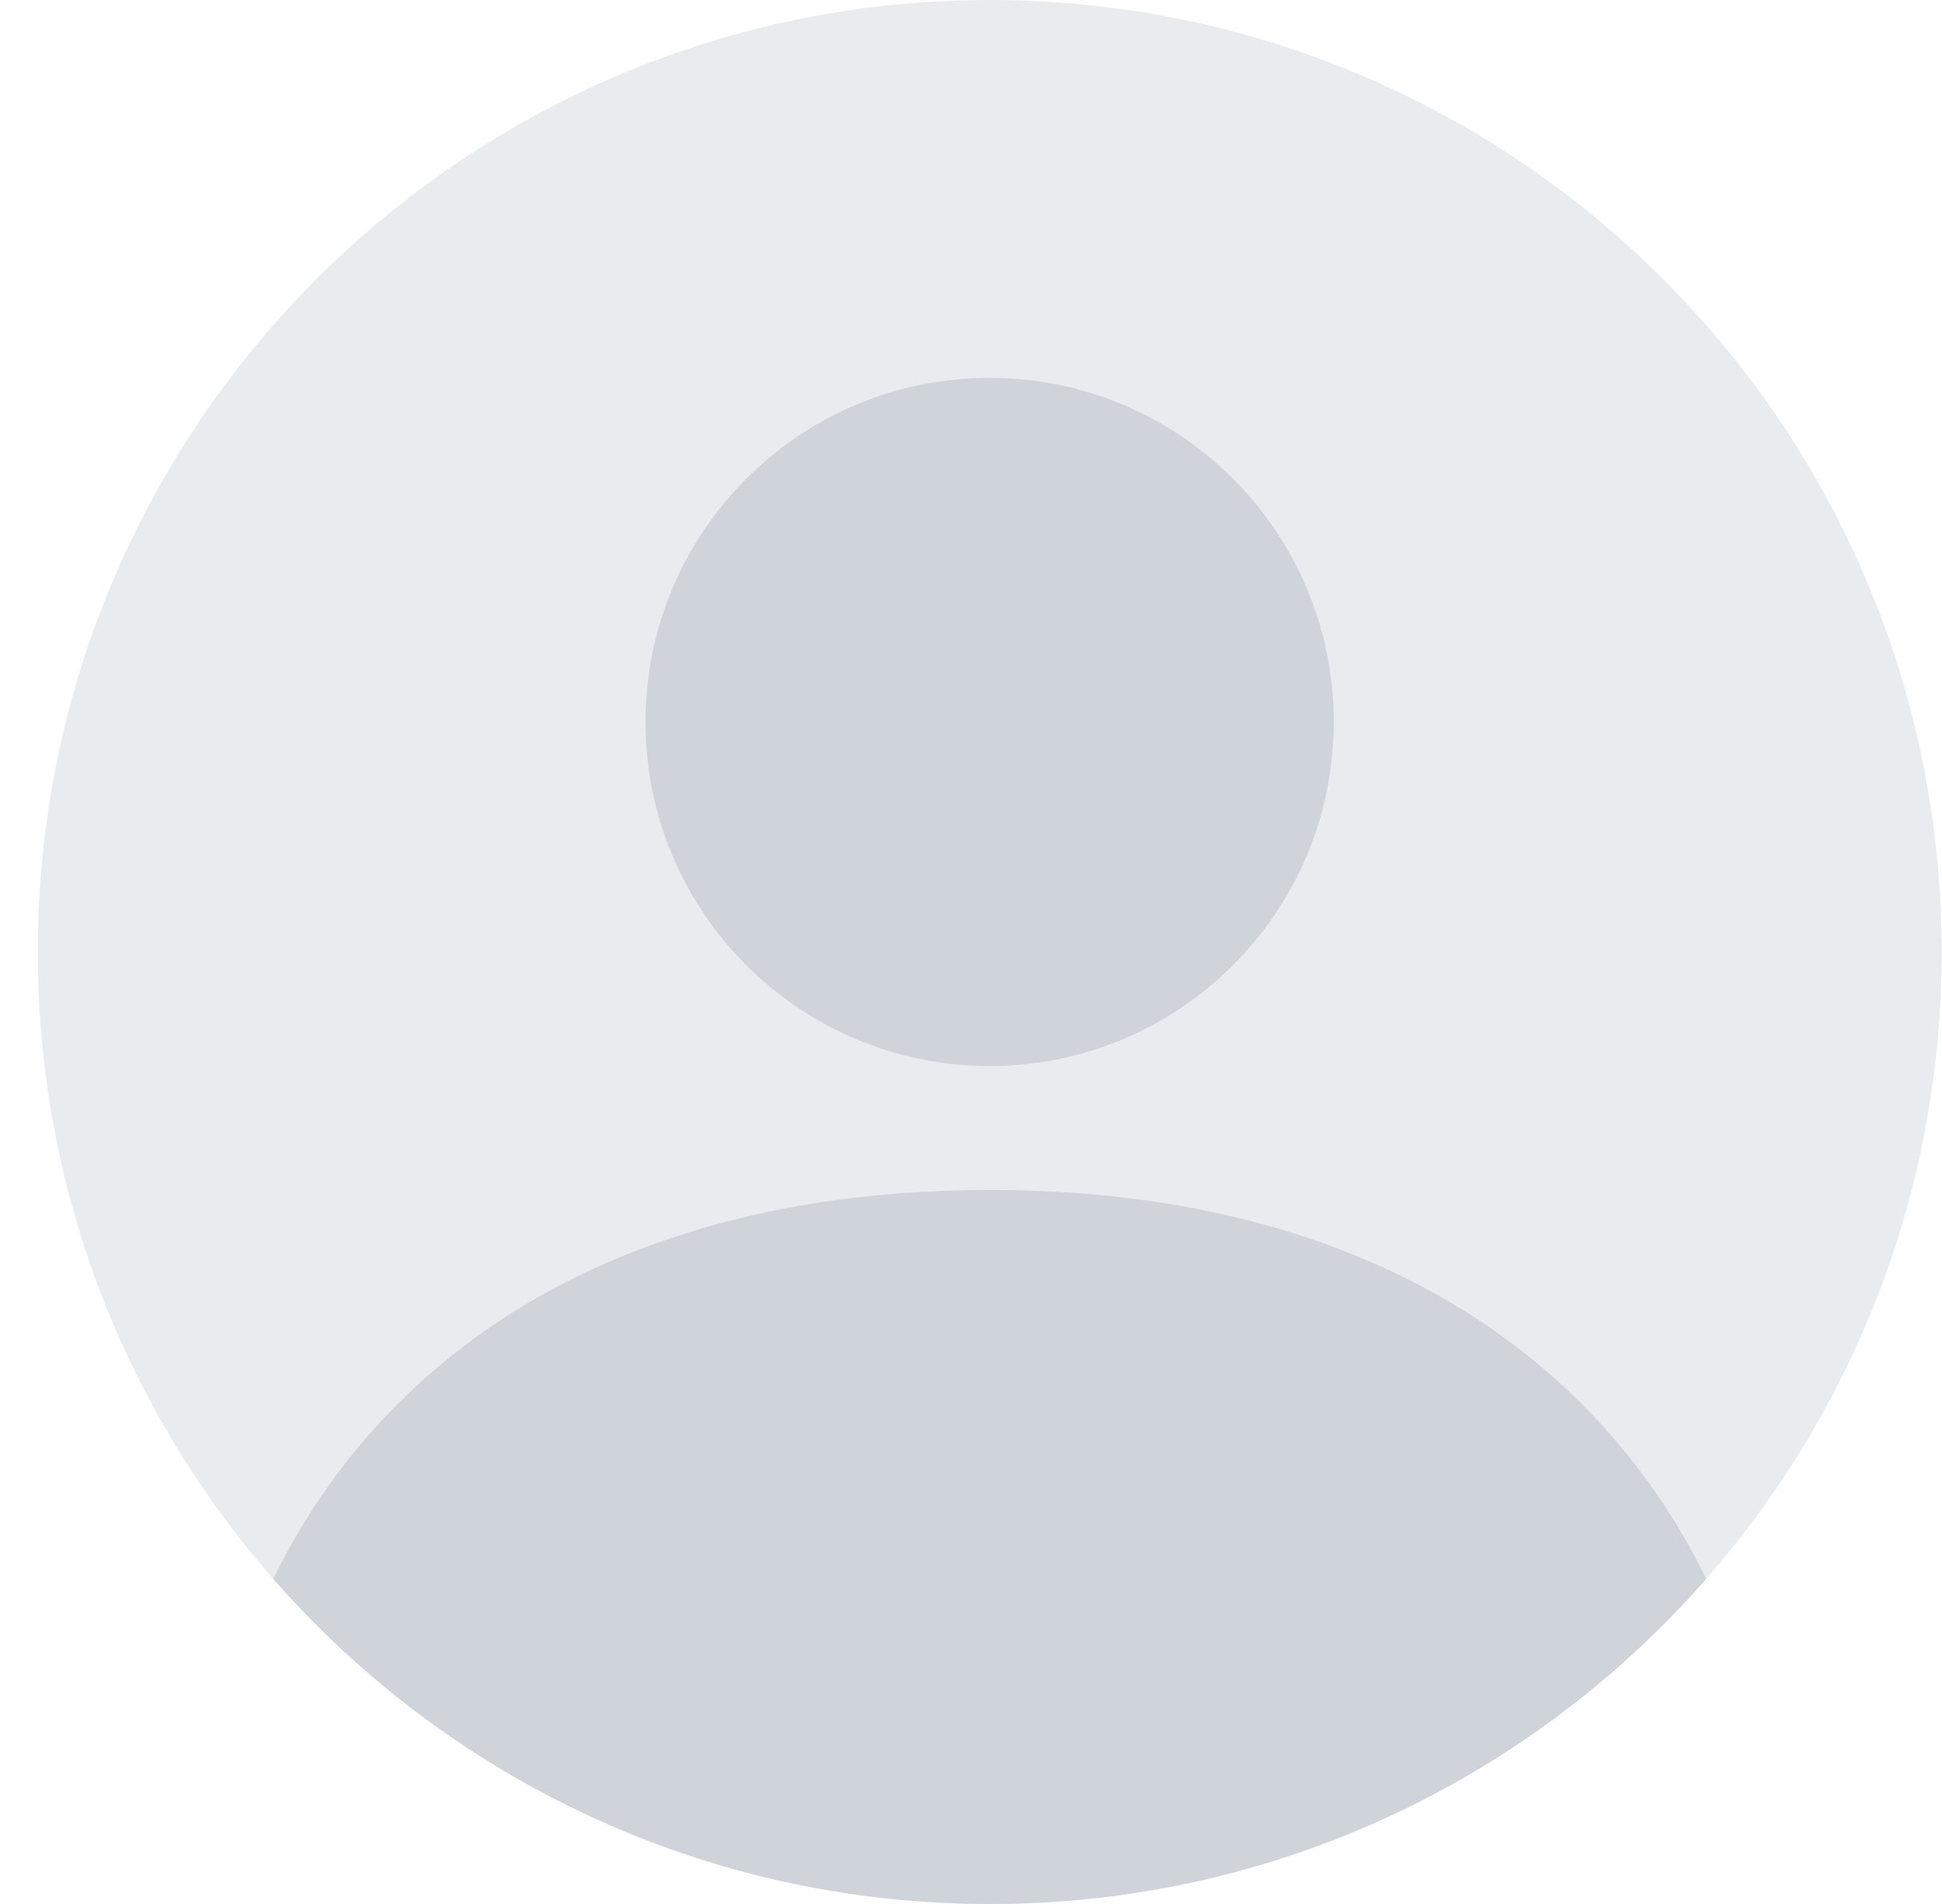
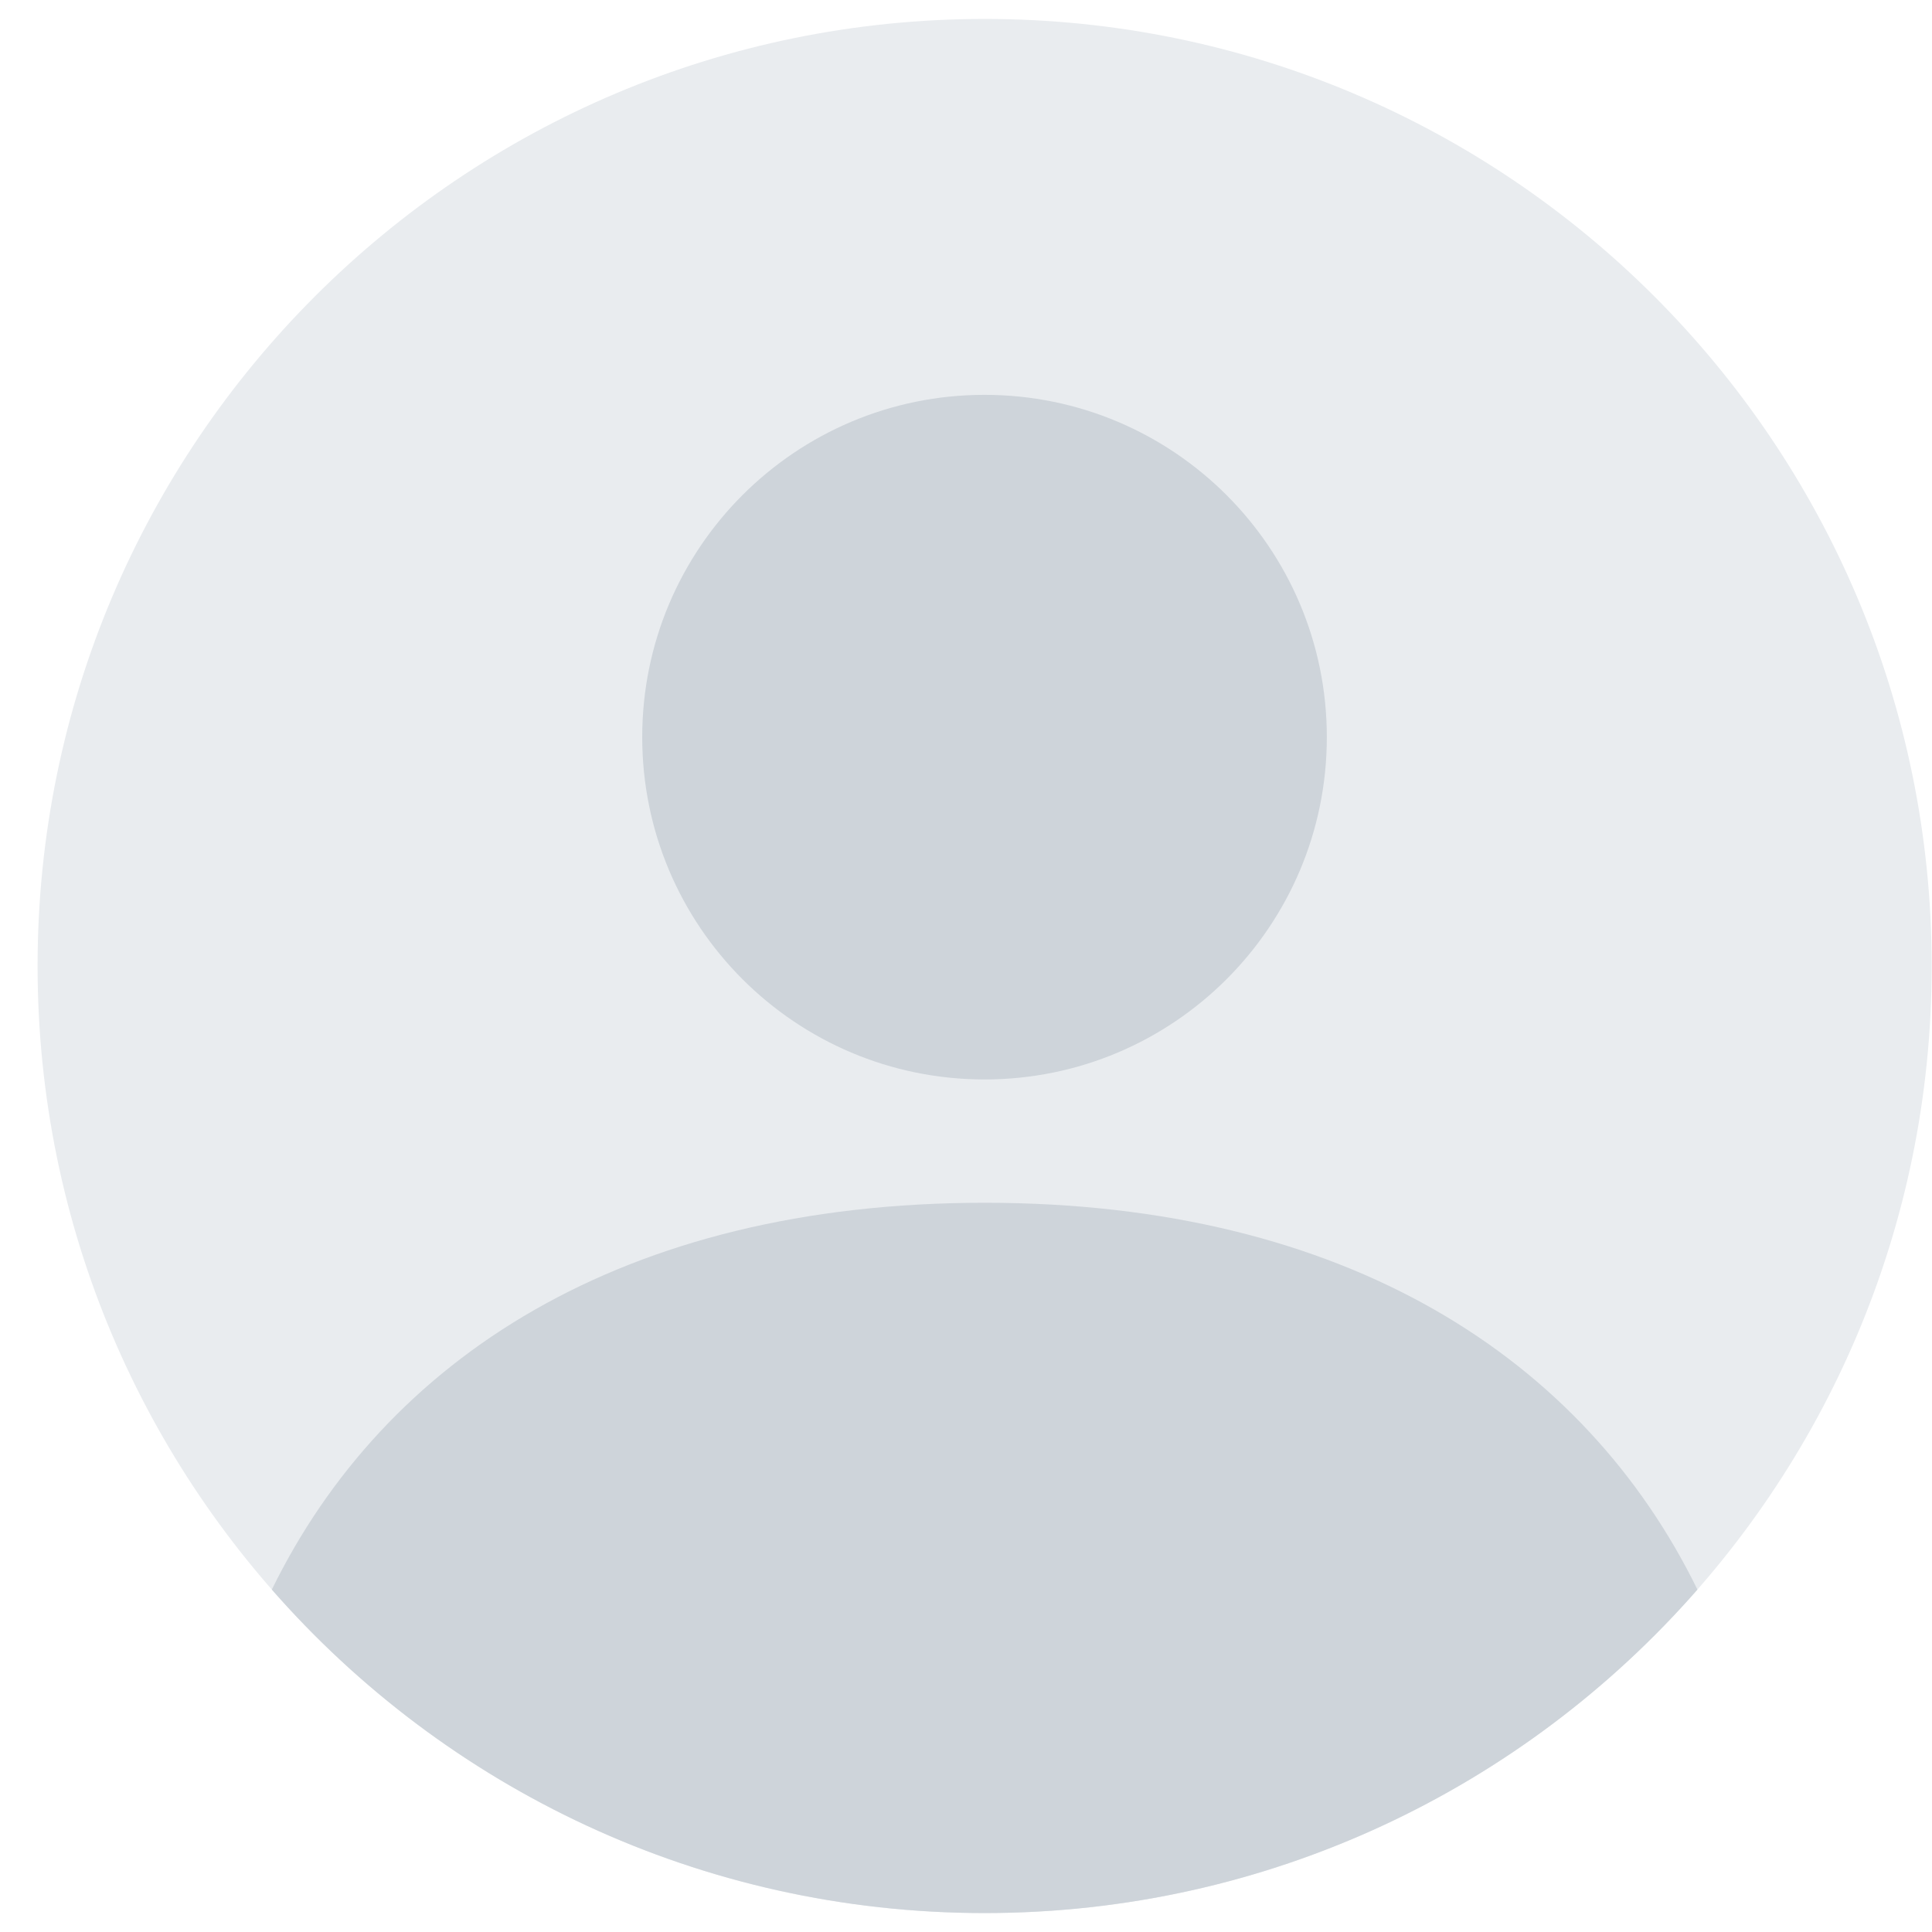
- <svg xmlns="http://www.w3.org/2000/svg" width="51" height="50" viewBox="0 0 51 50" fill="none">
+ <svg xmlns="http://www.w3.org/2000/svg" width="40" height="40" viewBox="0 0 51 50" fill="none">
  <path d="M50.992 25C50.992 38.807 39.799 50 25.992 50C12.185 50 0.992 38.807 0.992 25C0.992 11.193 12.185 0 25.992 0C39.799 0 50.992 11.193 50.992 25Z" fill="#E9ECEF" />
  <path fill-rule="evenodd" clip-rule="evenodd" d="M7.176 41.461C10.153 35.381 16.425 31.25 25.992 31.25C35.559 31.25 41.831 35.381 44.808 41.461C40.226 46.695 33.495 50 25.992 50C18.489 50 11.758 46.695 7.176 41.461Z" fill="#CED4DA" />
  <circle cx="25.989" cy="18.959" r="9.036" fill="#CED4DA" />
</svg>
